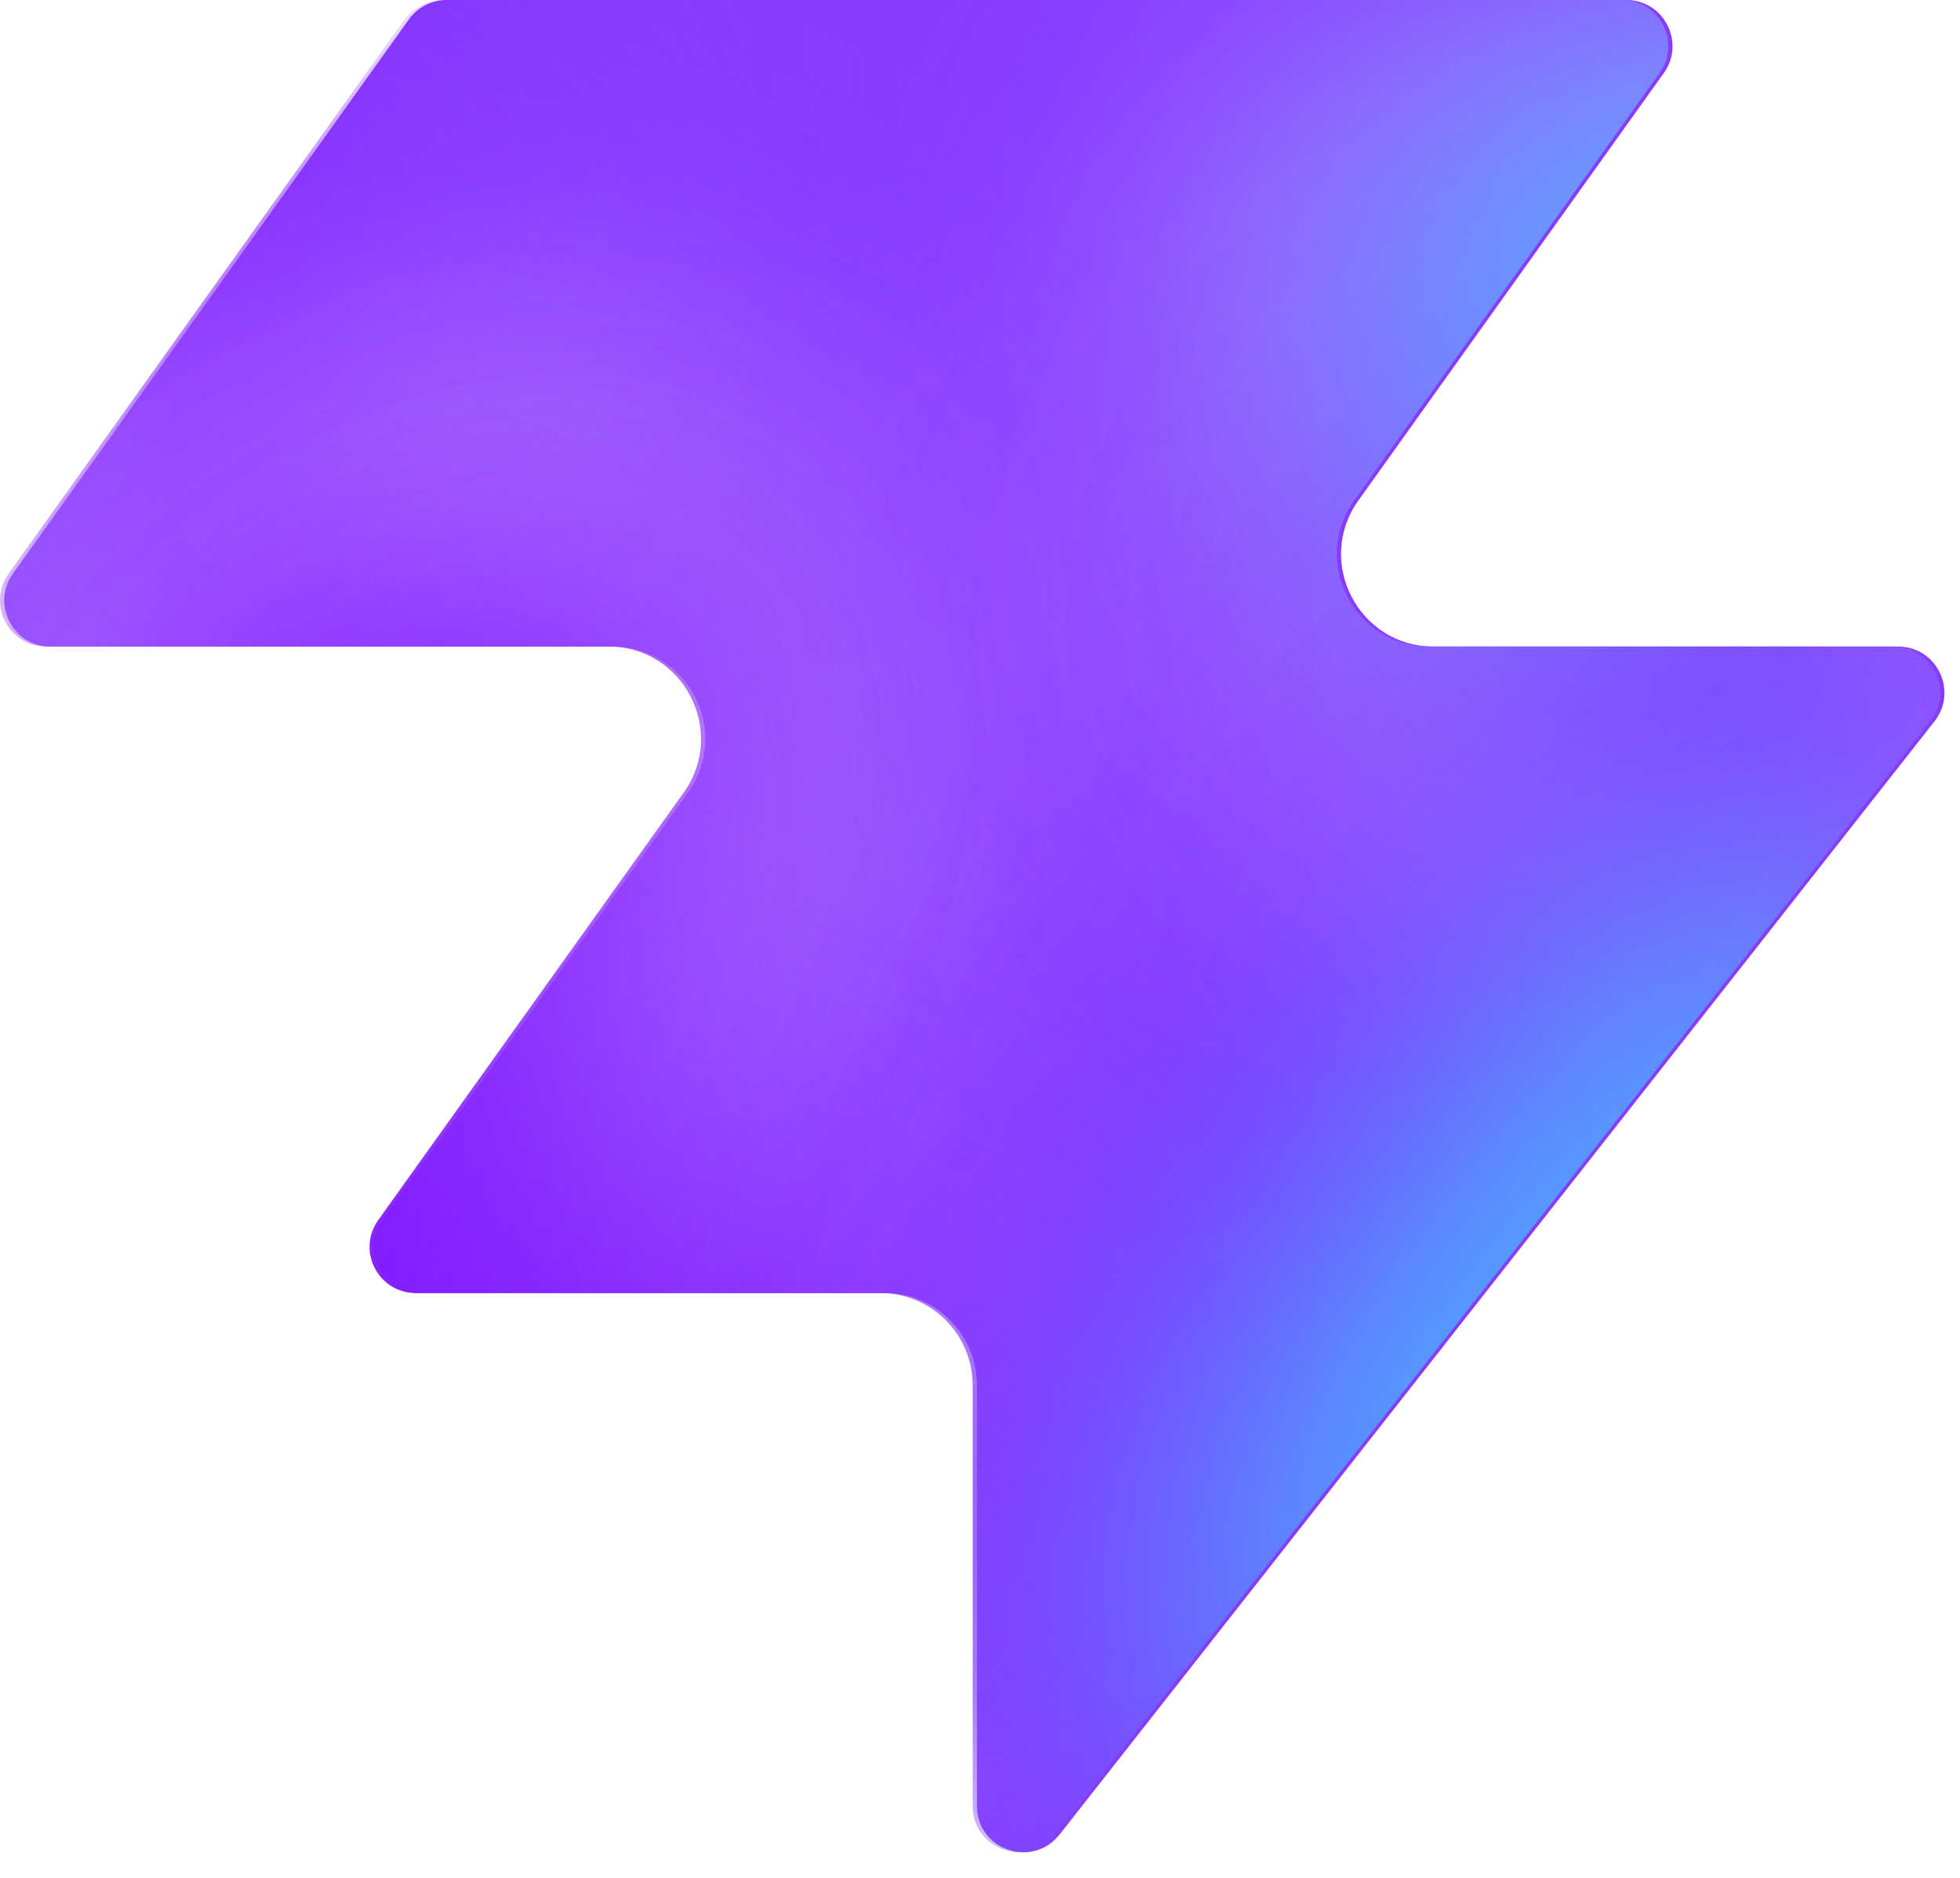
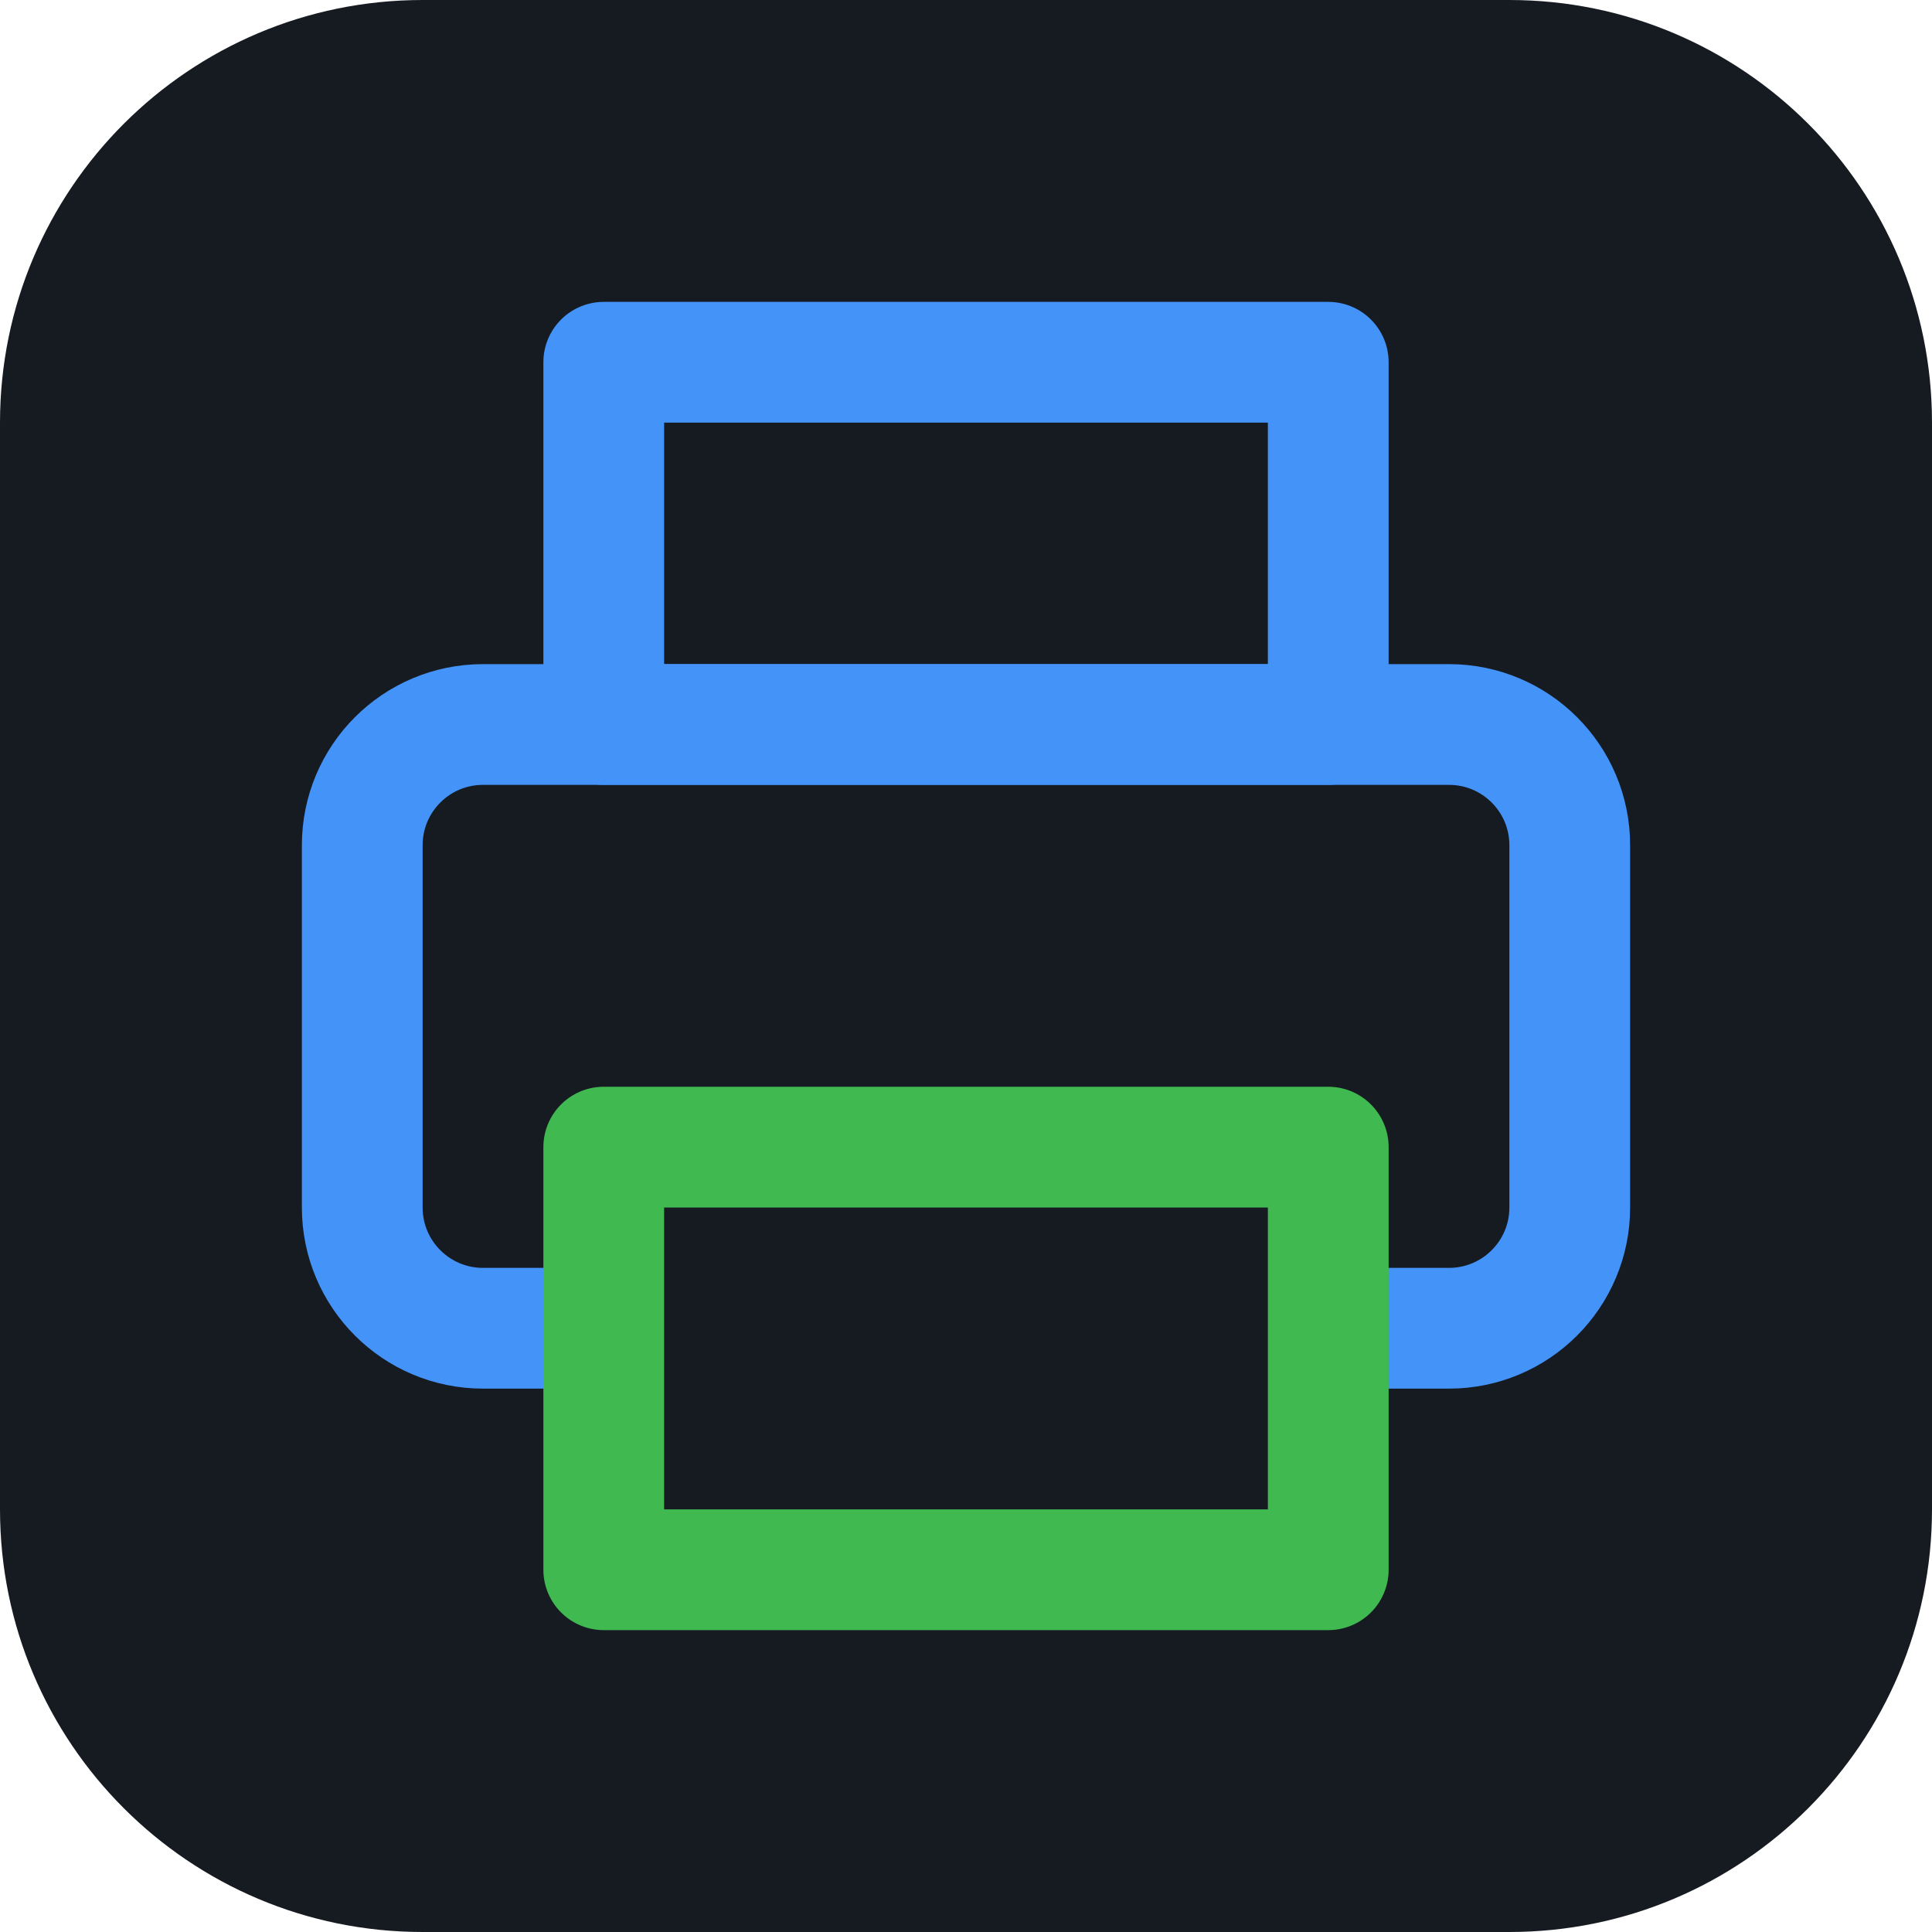
- <svg xmlns="http://www.w3.org/2000/svg" width="48" height="46" fill="none" viewBox="0 0 48 46">
-   <path fill="#863bff" d="M25.946 44.938c-.664.845-2.021.375-2.021-.698V33.937a2.26 2.26 0 0 0-2.262-2.262H10.287c-.92 0-1.456-1.04-.92-1.788l7.48-10.471c1.07-1.497 0-3.578-1.842-3.578H1.237c-.92 0-1.456-1.04-.92-1.788L10.013.474c.214-.297.556-.474.92-.474h28.894c.92 0 1.456 1.04.92 1.788l-7.48 10.471c-1.07 1.498 0 3.579 1.842 3.579h11.377c.943 0 1.473 1.088.89 1.83L25.947 44.94z" style="fill:#863bff;fill:color(display-p3 .525 .23 1);fill-opacity:1" />
-   <mask id="a" width="48" height="46" x="0" y="0" maskUnits="userSpaceOnUse" style="mask-type:alpha">
-     <path fill="#000" d="M25.842 44.938c-.664.844-2.021.375-2.021-.698V33.937a2.26 2.26 0 0 0-2.262-2.262H10.183c-.92 0-1.456-1.04-.92-1.788l7.48-10.471c1.07-1.498 0-3.579-1.842-3.579H1.133c-.92 0-1.456-1.04-.92-1.787L9.91.473c.214-.297.556-.474.92-.474h28.894c.92 0 1.456 1.04.92 1.788l-7.48 10.471c-1.07 1.498 0 3.578 1.842 3.578h11.377c.943 0 1.473 1.088.89 1.832L25.843 44.94z" style="fill:#000;fill-opacity:1" />
-   </mask>
-   <g mask="url(#a)">
-     <g filter="url(#b)">
-       <ellipse cx="5.508" cy="14.704" fill="#ede6ff" rx="5.508" ry="14.704" style="fill:#ede6ff;fill:color(display-p3 .927 .903 1);fill-opacity:1" transform="matrix(.00324 1 1 -.00324 -4.47 31.516)" />
-     </g>
-     <g filter="url(#c)">
-       <ellipse cx="10.399" cy="29.851" fill="#ede6ff" rx="10.399" ry="29.851" style="fill:#ede6ff;fill:color(display-p3 .927 .903 1);fill-opacity:1" transform="matrix(.00324 1 1 -.00324 -39.328 7.883)" />
-     </g>
-     <g filter="url(#d)">
-       <ellipse cx="5.508" cy="30.487" fill="#7e14ff" rx="5.508" ry="30.487" style="fill:#7e14ff;fill:color(display-p3 .492 .077 1);fill-opacity:1" transform="rotate(89.814 -25.913 -14.639)scale(1 -1)" />
-     </g>
-     <g filter="url(#e)">
-       <ellipse cx="5.508" cy="30.599" fill="#7e14ff" rx="5.508" ry="30.599" style="fill:#7e14ff;fill:color(display-p3 .492 .077 1);fill-opacity:1" transform="rotate(89.814 -32.644 -3.334)scale(1 -1)" />
-     </g>
-     <g filter="url(#f)">
-       <ellipse cx="5.508" cy="30.599" fill="#7e14ff" rx="5.508" ry="30.599" style="fill:#7e14ff;fill:color(display-p3 .492 .077 1);fill-opacity:1" transform="matrix(.00324 1 1 -.00324 -34.34 30.47)" />
-     </g>
-     <g filter="url(#g)">
-       <ellipse cx="14.072" cy="22.078" fill="#ede6ff" rx="14.072" ry="22.078" style="fill:#ede6ff;fill:color(display-p3 .927 .903 1);fill-opacity:1" transform="rotate(93.35 24.506 48.493)scale(-1 1)" />
-     </g>
-     <g filter="url(#h)">
-       <ellipse cx="3.47" cy="21.501" fill="#7e14ff" rx="3.47" ry="21.501" style="fill:#7e14ff;fill:color(display-p3 .492 .077 1);fill-opacity:1" transform="rotate(89.009 28.708 47.59)scale(-1 1)" />
-     </g>
-     <g filter="url(#i)">
-       <ellipse cx="3.47" cy="21.501" fill="#7e14ff" rx="3.47" ry="21.501" style="fill:#7e14ff;fill:color(display-p3 .492 .077 1);fill-opacity:1" transform="rotate(89.009 28.708 47.59)scale(-1 1)" />
-     </g>
-     <g filter="url(#j)">
-       <ellipse cx=".387" cy="8.972" fill="#7e14ff" rx="4.407" ry="29.108" style="fill:#7e14ff;fill:color(display-p3 .492 .077 1);fill-opacity:1" transform="rotate(39.51 .387 8.972)" />
-     </g>
-     <g filter="url(#k)">
-       <ellipse cx="47.523" cy="-6.092" fill="#7e14ff" rx="4.407" ry="29.108" style="fill:#7e14ff;fill:color(display-p3 .492 .077 1);fill-opacity:1" transform="rotate(37.892 47.523 -6.092)" />
-     </g>
-     <g filter="url(#l)">
-       <ellipse cx="41.412" cy="6.333" fill="#47bfff" rx="5.971" ry="9.665" style="fill:#47bfff;fill:color(display-p3 .28 .748 1);fill-opacity:1" transform="rotate(37.892 41.412 6.333)" />
-     </g>
-     <g filter="url(#m)">
-       <ellipse cx="-1.879" cy="38.332" fill="#7e14ff" rx="4.407" ry="29.108" style="fill:#7e14ff;fill:color(display-p3 .492 .077 1);fill-opacity:1" transform="rotate(37.892 -1.88 38.332)" />
-     </g>
-     <g filter="url(#n)">
-       <ellipse cx="-1.879" cy="38.332" fill="#7e14ff" rx="4.407" ry="29.108" style="fill:#7e14ff;fill:color(display-p3 .492 .077 1);fill-opacity:1" transform="rotate(37.892 -1.88 38.332)" />
-     </g>
-     <g filter="url(#o)">
-       <ellipse cx="35.651" cy="29.907" fill="#7e14ff" rx="4.407" ry="29.108" style="fill:#7e14ff;fill:color(display-p3 .492 .077 1);fill-opacity:1" transform="rotate(37.892 35.651 29.907)" />
-     </g>
-     <g filter="url(#p)">
-       <ellipse cx="38.418" cy="32.4" fill="#47bfff" rx="5.971" ry="15.297" style="fill:#47bfff;fill:color(display-p3 .28 .748 1);fill-opacity:1" transform="rotate(37.892 38.418 32.4)" />
-     </g>
-   </g>
-   <defs>
-     <filter id="b" width="60.045" height="41.654" x="-19.77" y="16.149" color-interpolation-filters="sRGB" filterUnits="userSpaceOnUse">
-       <feFlood flood-opacity="0" result="BackgroundImageFix" />
-       <feBlend in="SourceGraphic" in2="BackgroundImageFix" result="shape" />
-       <feGaussianBlur result="effect1_foregroundBlur_2002_17158" stdDeviation="7.659" />
-     </filter>
-     <filter id="c" width="90.34" height="51.437" x="-54.613" y="-7.533" color-interpolation-filters="sRGB" filterUnits="userSpaceOnUse">
-       <feFlood flood-opacity="0" result="BackgroundImageFix" />
-       <feBlend in="SourceGraphic" in2="BackgroundImageFix" result="shape" />
-       <feGaussianBlur result="effect1_foregroundBlur_2002_17158" stdDeviation="7.659" />
-     </filter>
-     <filter id="d" width="79.355" height="29.4" x="-49.64" y="2.03" color-interpolation-filters="sRGB" filterUnits="userSpaceOnUse">
-       <feFlood flood-opacity="0" result="BackgroundImageFix" />
-       <feBlend in="SourceGraphic" in2="BackgroundImageFix" result="shape" />
-       <feGaussianBlur result="effect1_foregroundBlur_2002_17158" stdDeviation="4.596" />
-     </filter>
-     <filter id="e" width="79.579" height="29.4" x="-45.045" y="20.029" color-interpolation-filters="sRGB" filterUnits="userSpaceOnUse">
-       <feFlood flood-opacity="0" result="BackgroundImageFix" />
-       <feBlend in="SourceGraphic" in2="BackgroundImageFix" result="shape" />
-       <feGaussianBlur result="effect1_foregroundBlur_2002_17158" stdDeviation="4.596" />
-     </filter>
-     <filter id="f" width="79.579" height="29.4" x="-43.513" y="21.178" color-interpolation-filters="sRGB" filterUnits="userSpaceOnUse">
-       <feFlood flood-opacity="0" result="BackgroundImageFix" />
-       <feBlend in="SourceGraphic" in2="BackgroundImageFix" result="shape" />
-       <feGaussianBlur result="effect1_foregroundBlur_2002_17158" stdDeviation="4.596" />
-     </filter>
-     <filter id="g" width="74.749" height="58.852" x="15.756" y="-17.901" color-interpolation-filters="sRGB" filterUnits="userSpaceOnUse">
-       <feFlood flood-opacity="0" result="BackgroundImageFix" />
-       <feBlend in="SourceGraphic" in2="BackgroundImageFix" result="shape" />
-       <feGaussianBlur result="effect1_foregroundBlur_2002_17158" stdDeviation="7.659" />
-     </filter>
-     <filter id="h" width="61.377" height="25.362" x="23.548" y="2.284" color-interpolation-filters="sRGB" filterUnits="userSpaceOnUse">
-       <feFlood flood-opacity="0" result="BackgroundImageFix" />
-       <feBlend in="SourceGraphic" in2="BackgroundImageFix" result="shape" />
-       <feGaussianBlur result="effect1_foregroundBlur_2002_17158" stdDeviation="4.596" />
-     </filter>
-     <filter id="i" width="61.377" height="25.362" x="23.548" y="2.284" color-interpolation-filters="sRGB" filterUnits="userSpaceOnUse">
-       <feFlood flood-opacity="0" result="BackgroundImageFix" />
-       <feBlend in="SourceGraphic" in2="BackgroundImageFix" result="shape" />
-       <feGaussianBlur result="effect1_foregroundBlur_2002_17158" stdDeviation="4.596" />
-     </filter>
-     <filter id="j" width="56.045" height="63.649" x="-27.636" y="-22.853" color-interpolation-filters="sRGB" filterUnits="userSpaceOnUse">
-       <feFlood flood-opacity="0" result="BackgroundImageFix" />
-       <feBlend in="SourceGraphic" in2="BackgroundImageFix" result="shape" />
-       <feGaussianBlur result="effect1_foregroundBlur_2002_17158" stdDeviation="4.596" />
-     </filter>
-     <filter id="k" width="54.814" height="64.646" x="20.116" y="-38.415" color-interpolation-filters="sRGB" filterUnits="userSpaceOnUse">
-       <feFlood flood-opacity="0" result="BackgroundImageFix" />
-       <feBlend in="SourceGraphic" in2="BackgroundImageFix" result="shape" />
-       <feGaussianBlur result="effect1_foregroundBlur_2002_17158" stdDeviation="4.596" />
-     </filter>
-     <filter id="l" width="33.541" height="35.313" x="24.641" y="-11.323" color-interpolation-filters="sRGB" filterUnits="userSpaceOnUse">
-       <feFlood flood-opacity="0" result="BackgroundImageFix" />
-       <feBlend in="SourceGraphic" in2="BackgroundImageFix" result="shape" />
-       <feGaussianBlur result="effect1_foregroundBlur_2002_17158" stdDeviation="4.596" />
-     </filter>
-     <filter id="m" width="54.814" height="64.646" x="-29.286" y="6.009" color-interpolation-filters="sRGB" filterUnits="userSpaceOnUse">
-       <feFlood flood-opacity="0" result="BackgroundImageFix" />
-       <feBlend in="SourceGraphic" in2="BackgroundImageFix" result="shape" />
-       <feGaussianBlur result="effect1_foregroundBlur_2002_17158" stdDeviation="4.596" />
-     </filter>
-     <filter id="n" width="54.814" height="64.646" x="-29.286" y="6.009" color-interpolation-filters="sRGB" filterUnits="userSpaceOnUse">
-       <feFlood flood-opacity="0" result="BackgroundImageFix" />
-       <feBlend in="SourceGraphic" in2="BackgroundImageFix" result="shape" />
-       <feGaussianBlur result="effect1_foregroundBlur_2002_17158" stdDeviation="4.596" />
-     </filter>
-     <filter id="o" width="54.814" height="64.646" x="8.244" y="-2.416" color-interpolation-filters="sRGB" filterUnits="userSpaceOnUse">
-       <feFlood flood-opacity="0" result="BackgroundImageFix" />
-       <feBlend in="SourceGraphic" in2="BackgroundImageFix" result="shape" />
-       <feGaussianBlur result="effect1_foregroundBlur_2002_17158" stdDeviation="4.596" />
-     </filter>
-     <filter id="p" width="39.409" height="43.623" x="18.713" y="10.588" color-interpolation-filters="sRGB" filterUnits="userSpaceOnUse">
-       <feFlood flood-opacity="0" result="BackgroundImageFix" />
-       <feBlend in="SourceGraphic" in2="BackgroundImageFix" result="shape" />
-       <feGaussianBlur result="effect1_foregroundBlur_2002_17158" stdDeviation="4.596" />
-     </filter>
-   </defs>
+ <svg xmlns="http://www.w3.org/2000/svg" viewBox="0 0 32 32">
+   <rect width="32" height="32" rx="7" fill="#161b22" />
+   <path d="M10 6h12v6H10z" fill="none" stroke="#4493f8" stroke-width="2" stroke-linejoin="round" />
+   <rect x="6" y="12" width="20" height="10" rx="2" fill="none" stroke="#4493f8" stroke-width="2" />
+   <path d="M10 19h12v7H10z" fill="#161b22" stroke="#3fb950" stroke-width="2" stroke-linejoin="round" />
</svg>
